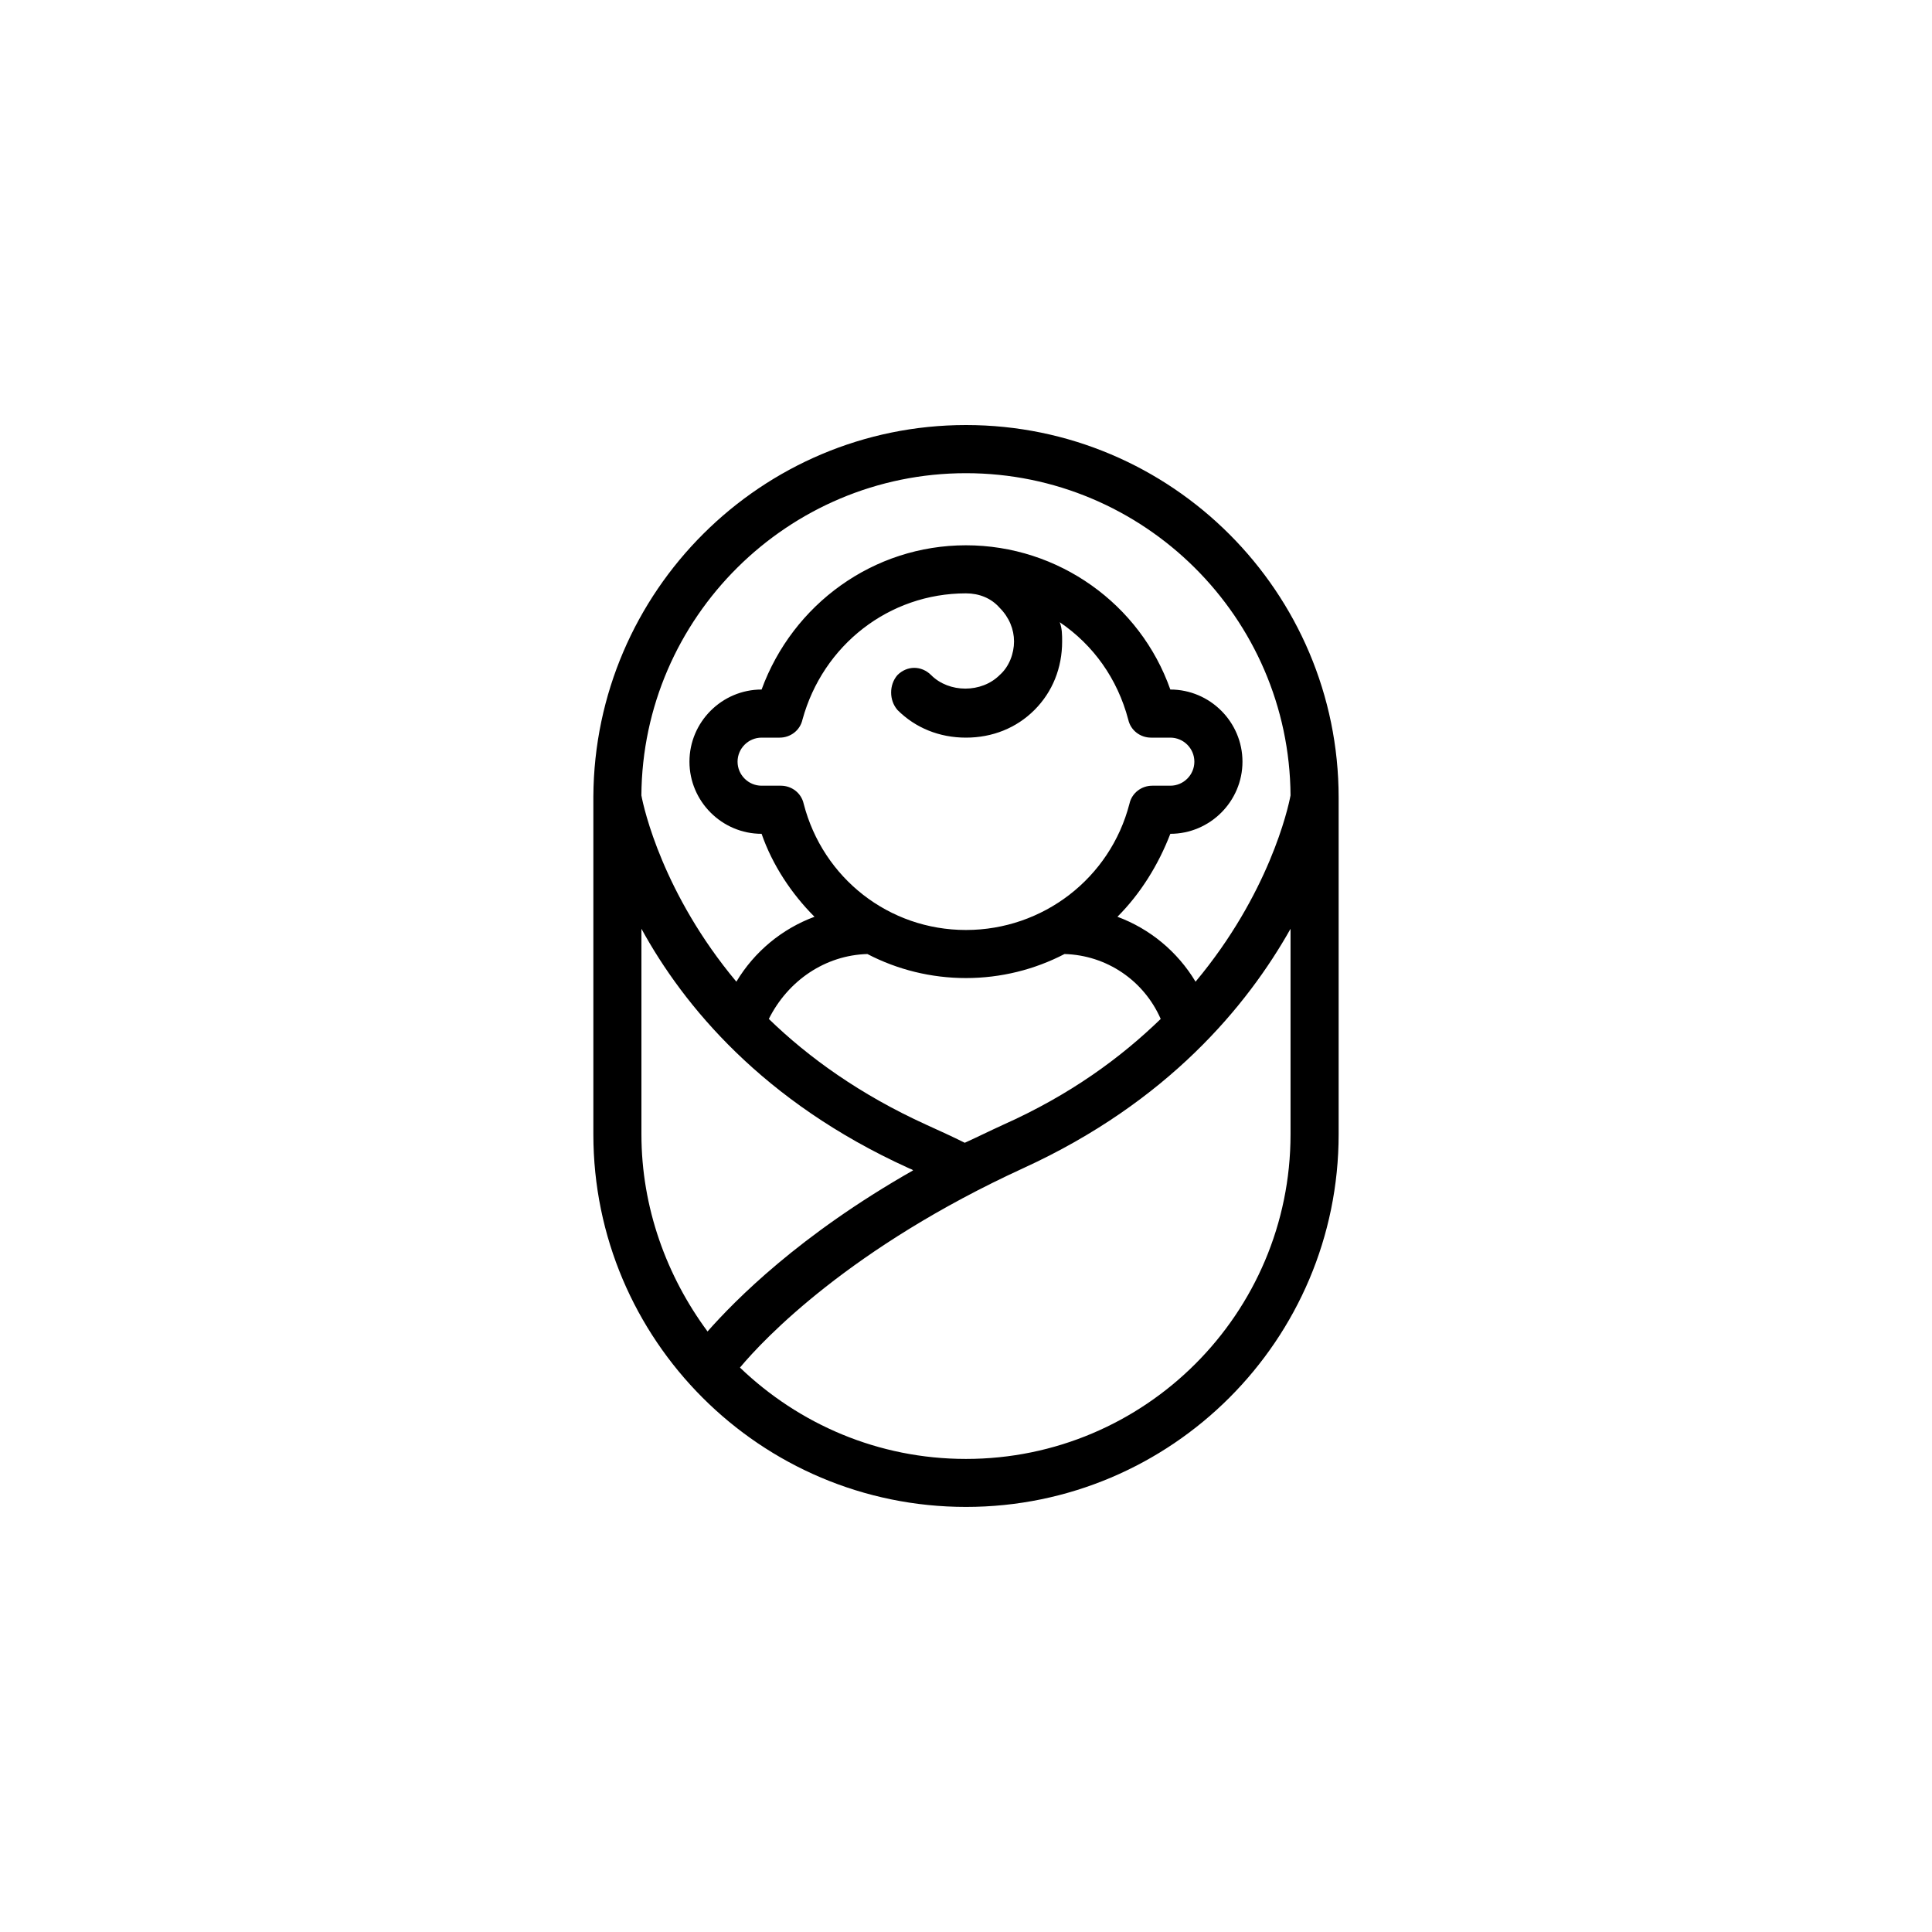
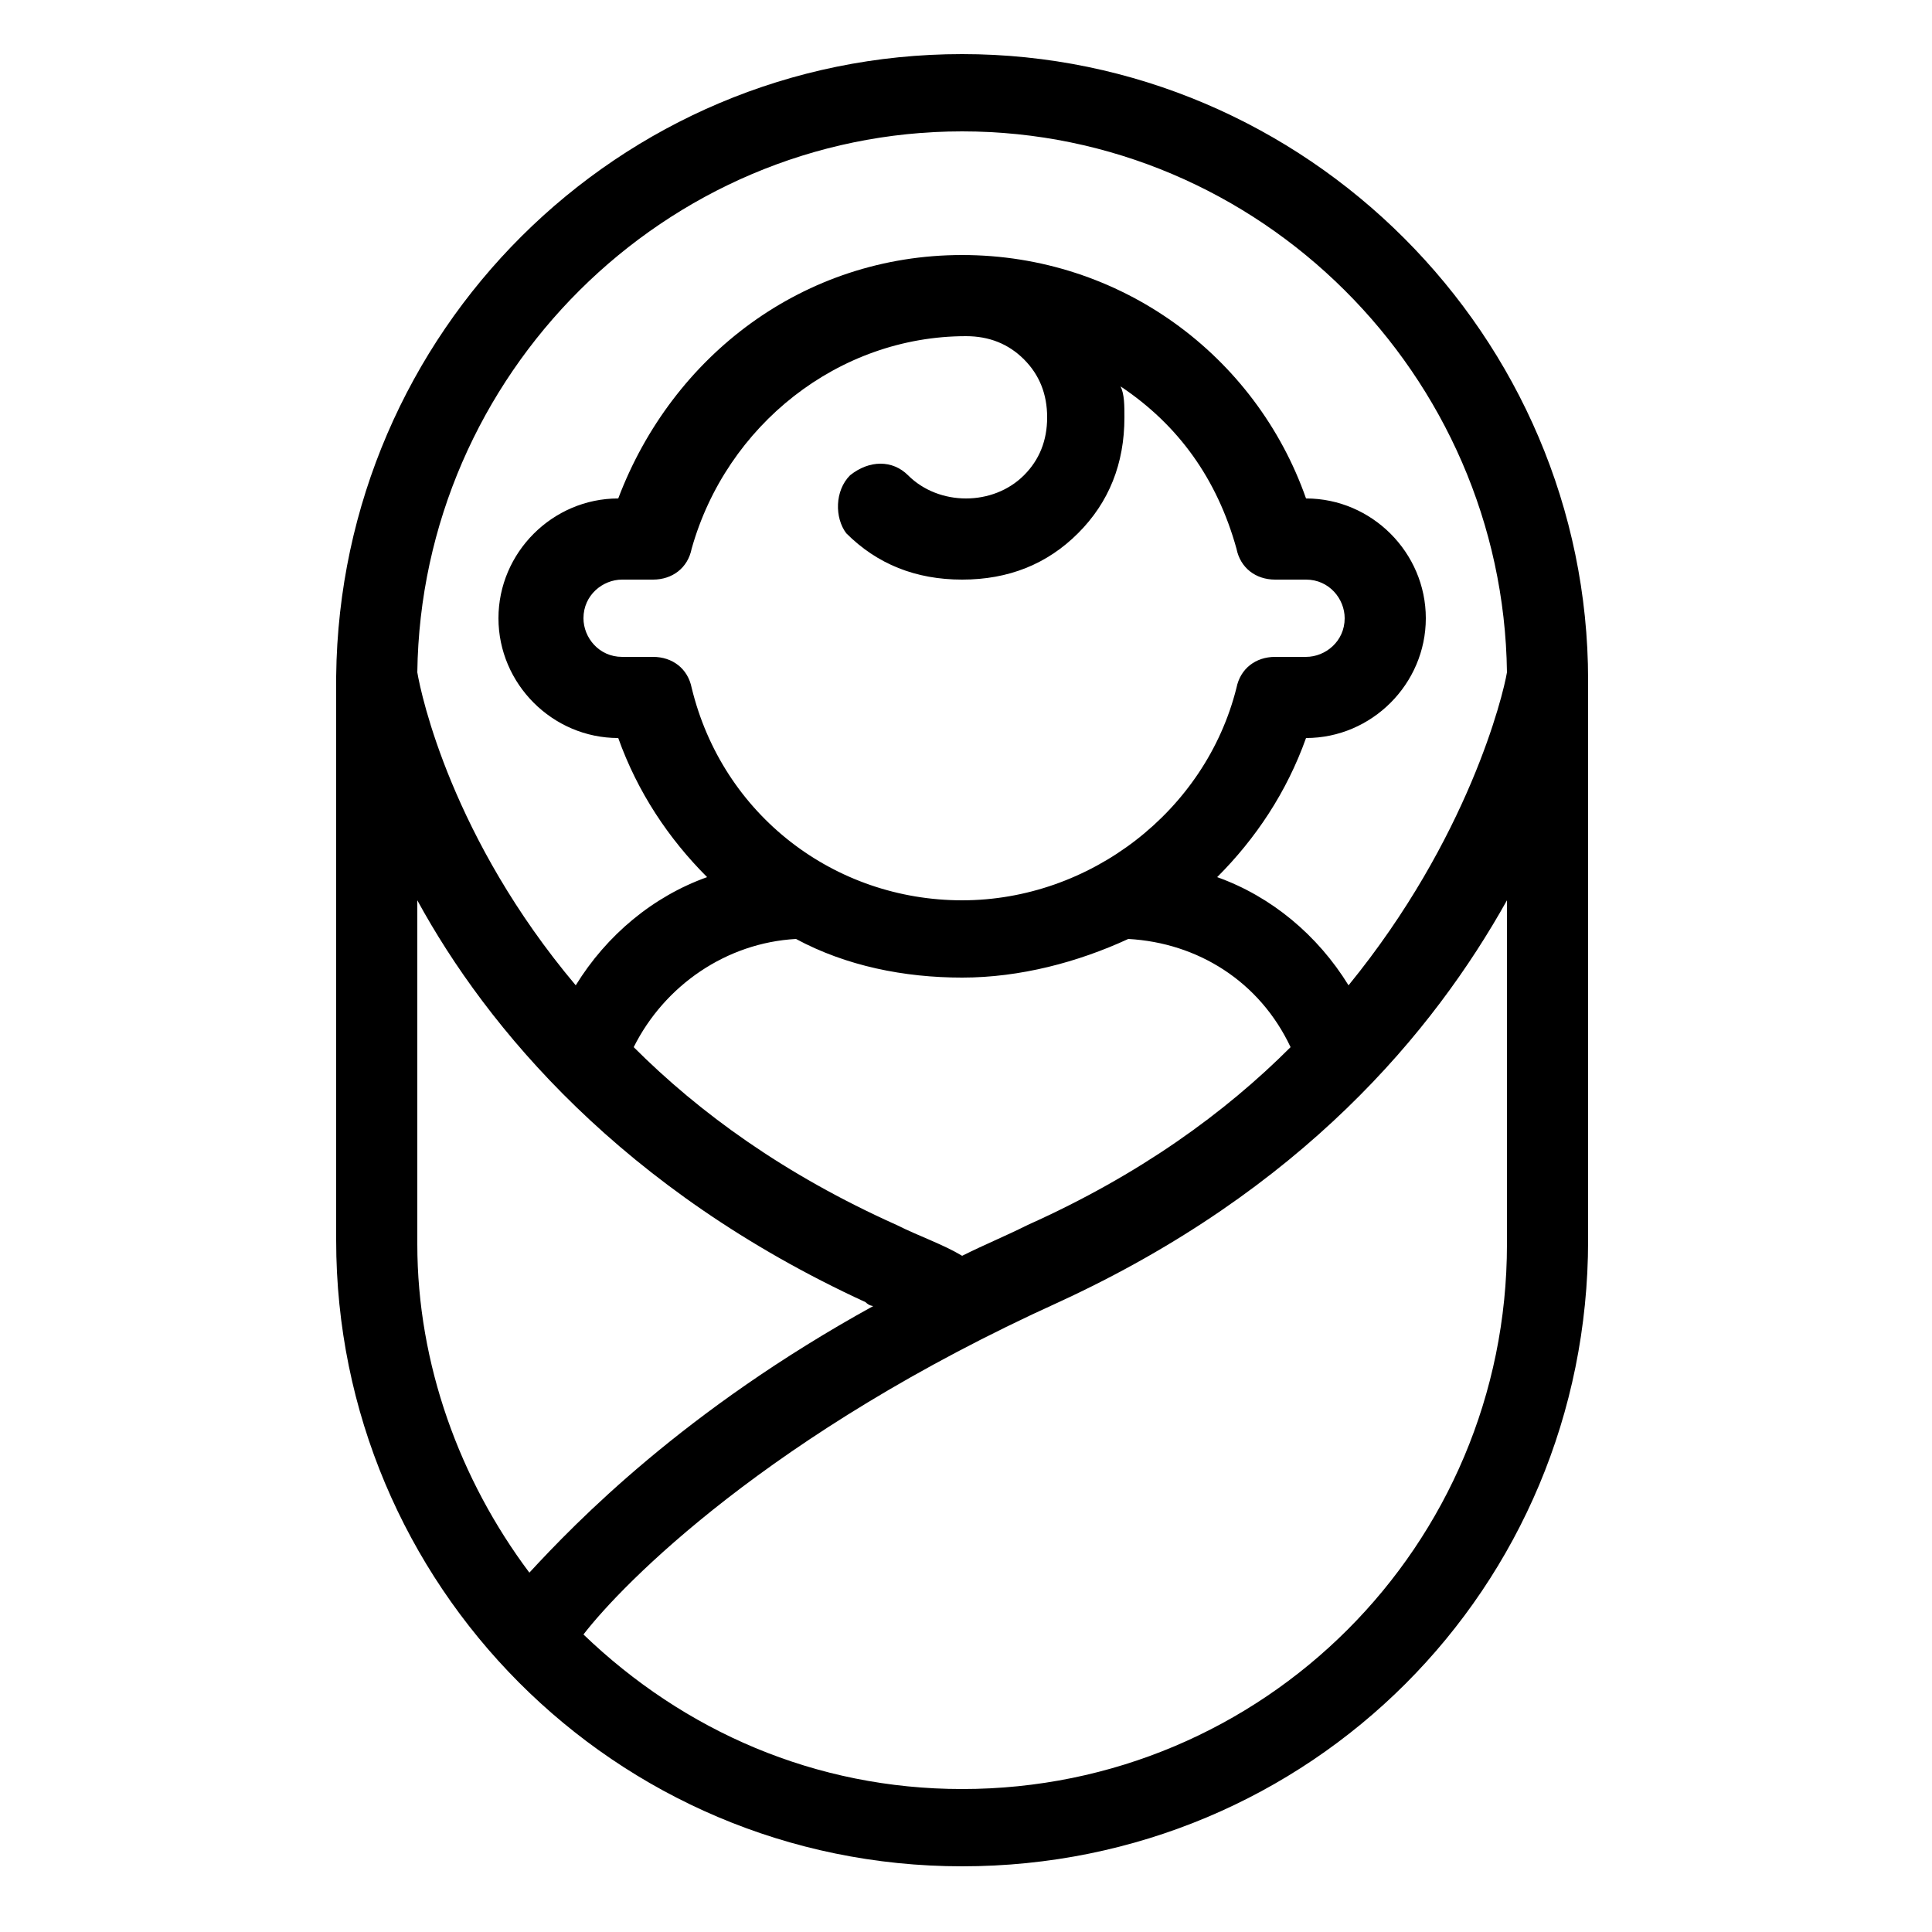
- <svg xmlns="http://www.w3.org/2000/svg" id="a" width="50" height="50" viewBox="0 0 50 50">
-   <path d="M25,11c-5.289,0-9.613,4.293-9.644,9.613v8.742c0,5.32,4.324,9.644,9.644,9.644s9.644-4.324,9.644-9.644v-8.711c0-5.32-4.324-9.644-9.644-9.644h0Zm-6.689,23.458c-1.058-1.431-1.711-3.204-1.711-5.102v-5.32c1.089,1.991,3.142,4.48,6.907,6.191,.062,.031,.093,.031,.124,.062-2.955,1.68-4.604,3.36-5.32,4.169h0Zm4.915-16.084c.467,.467,1.089,.716,1.773,.716s1.307-.249,1.773-.716c.467-.467,.716-1.089,.716-1.773,0-.156,0-.342-.062-.498,.871,.591,1.493,1.462,1.773,2.52,.062,.28,.311,.467,.591,.467l.498,0c.342,0,.622,.28,.622,.622s-.28,.622-.622,.622h-.467c-.28,0-.529,.187-.591,.467-.498,1.929-2.24,3.267-4.231,3.267s-3.702-1.338-4.2-3.267c-.062-.28-.311-.467-.591-.467h-.498c-.342,0-.622-.28-.622-.622s.28-.622,.622-.622h.467c.28,0,.529-.187,.591-.467,.529-1.929,2.24-3.267,4.231-3.267,.342,0,.653,.124,.871,.373,.249,.249,.373,.56,.373,.871s-.124,.653-.373,.871c-.467,.467-1.307,.467-1.773,0-.249-.249-.622-.249-.871,0-.218,.249-.218,.653,0,.902h0Zm-.778,6.316c.778,.405,1.649,.622,2.551,.622s1.773-.218,2.551-.622c1.089,.031,2.053,.684,2.489,1.68-1.027,.996-2.333,1.96-4.075,2.738-.342,.156-.653,.311-.996,.467-.311-.156-.653-.311-.996-.467-1.711-.778-3.049-1.742-4.075-2.738,.498-.995,1.462-1.649,2.551-1.68h0Zm10.951,4.667c0,4.636-3.765,8.4-8.4,8.4-2.271,0-4.324-.902-5.849-2.364,.622-.747,2.862-3.111,7.342-5.165,3.733-1.711,5.787-4.2,6.907-6.191v5.32Zm-2.458-3.951c-.467-.778-1.182-1.369-2.022-1.68,.591-.591,1.058-1.338,1.369-2.147,1.027,0,1.867-.84,1.867-1.867s-.84-1.867-1.867-1.867c-.778-2.209-2.893-3.733-5.289-3.733s-4.48,1.524-5.289,3.733c-1.027,0-1.867,.84-1.867,1.867s.84,1.867,1.867,1.867c.28,.809,.778,1.556,1.369,2.147-.84,.311-1.556,.902-2.022,1.68-1.898-2.271-2.396-4.48-2.458-4.822,.031-4.604,3.796-8.338,8.4-8.338s8.369,3.733,8.4,8.338c-.062,.342-.56,2.551-2.458,4.822l-0-0Z" />
+ <svg xmlns="http://www.w3.org/2000/svg" version="1.1" id="a" x="0px" y="0px" viewBox="0 0 50 50" style="enable-background:new 0 0 50 50;" xml:space="preserve">
+   <path d="M24.9,1.4c-8.9,0-16.1,7.2-16.2,16.1v14.6c0,8.9,7.2,16.2,16.2,16.2s16.2-7.2,16.2-16.2V17.6C41.1,8.7,33.8,1.4,24.9,1.4  C24.9,1.4,24.9,1.4,24.9,1.4z M13.7,40.7c-1.8-2.4-2.9-5.4-2.9-8.5v-8.9c1.8,3.3,5.3,7.5,11.6,10.4c0.1,0.1,0.2,0.1,0.2,0.1  C17.7,36.5,14.9,39.4,13.7,40.7L13.7,40.7L13.7,40.7z M21.9,13.8c0.8,0.8,1.8,1.2,3,1.2s2.2-0.4,3-1.2c0.8-0.8,1.2-1.8,1.2-3  c0-0.3,0-0.6-0.1-0.8c1.5,1,2.5,2.4,3,4.2c0.1,0.5,0.5,0.8,1,0.8l0.8,0c0.6,0,1,0.5,1,1c0,0.6-0.5,1-1,1H33c-0.5,0-0.9,0.3-1,0.8  c-0.8,3.2-3.8,5.5-7.1,5.5s-6.2-2.2-7-5.5c-0.1-0.5-0.5-0.8-1-0.8h-0.8c-0.6,0-1-0.5-1-1c0-0.6,0.5-1,1-1h0.8c0.5,0,0.9-0.3,1-0.8  c0.9-3.2,3.8-5.5,7.1-5.5c0.6,0,1.1,0.2,1.5,0.6c0.4,0.4,0.6,0.9,0.6,1.5s-0.2,1.1-0.6,1.5c-0.8,0.8-2.2,0.8-3,0  c-0.4-0.4-1-0.4-1.5,0C21.6,12.7,21.6,13.4,21.9,13.8L21.9,13.8L21.9,13.8z M20.6,24.3c1.3,0.7,2.8,1,4.3,1s3-0.4,4.3-1  c1.8,0.1,3.4,1.1,4.2,2.8c-1.7,1.7-3.9,3.3-6.8,4.6c-0.6,0.3-1.1,0.5-1.7,0.8c-0.5-0.3-1.1-0.5-1.7-0.8c-2.9-1.3-5.1-2.9-6.8-4.6  C17.2,25.5,18.8,24.4,20.6,24.3L20.6,24.3L20.6,24.3z M39,32.2c0,7.8-6.3,14.1-14.1,14.1c-3.8,0-7.2-1.5-9.8-4  c1-1.3,4.8-5.2,12.3-8.6c6.3-2.9,9.7-7,11.6-10.4C39,23.3,39,32.2,39,32.2z M34.9,25.5c-0.8-1.3-2-2.3-3.4-2.8c1-1,1.8-2.2,2.3-3.6  c1.7,0,3.1-1.4,3.1-3.1s-1.4-3.1-3.1-3.1c-1.3-3.7-4.8-6.3-8.9-6.3s-7.5,2.6-8.9,6.3c-1.7,0-3.1,1.4-3.1,3.1s1.4,3.1,3.1,3.1  c0.5,1.4,1.3,2.6,2.3,3.6c-1.4,0.5-2.6,1.5-3.4,2.8c-3.2-3.8-4-7.5-4.1-8.1c0.1-7.7,6.4-14,14.1-14s14,6.3,14.1,14  C38.9,18,38,21.7,34.9,25.5C34.9,25.5,34.9,25.5,34.9,25.5z" />
</svg>
